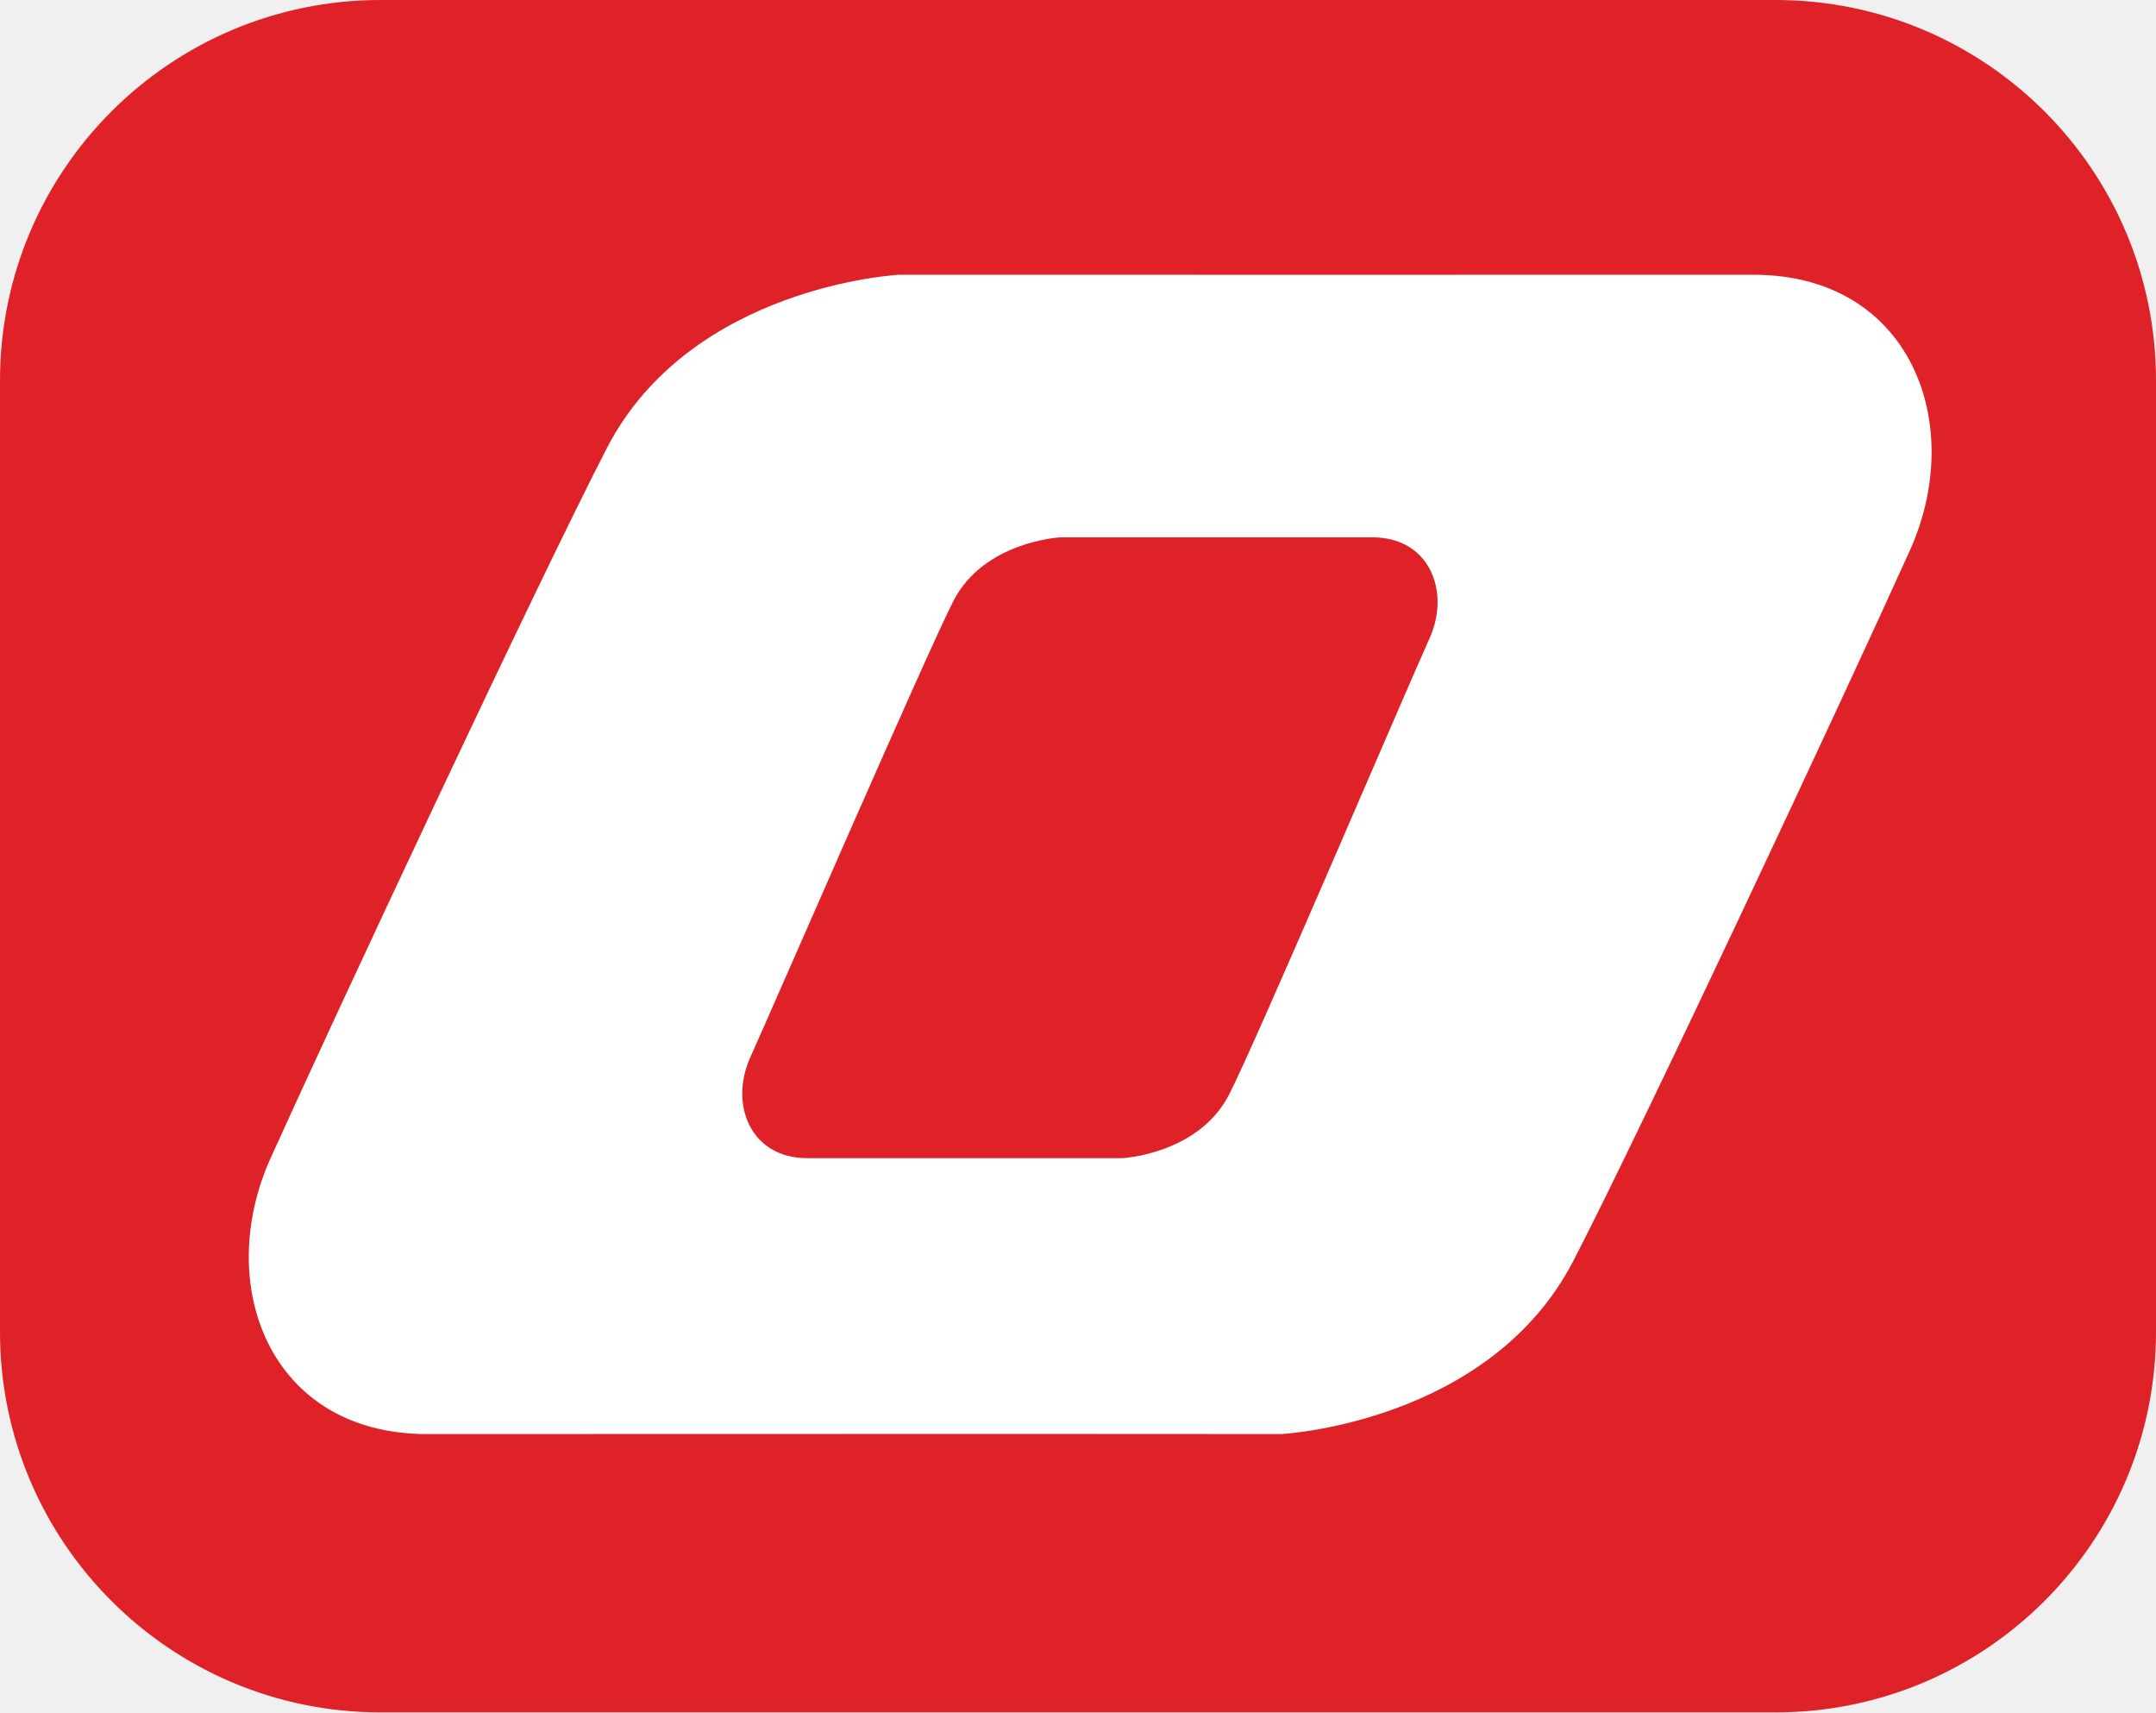
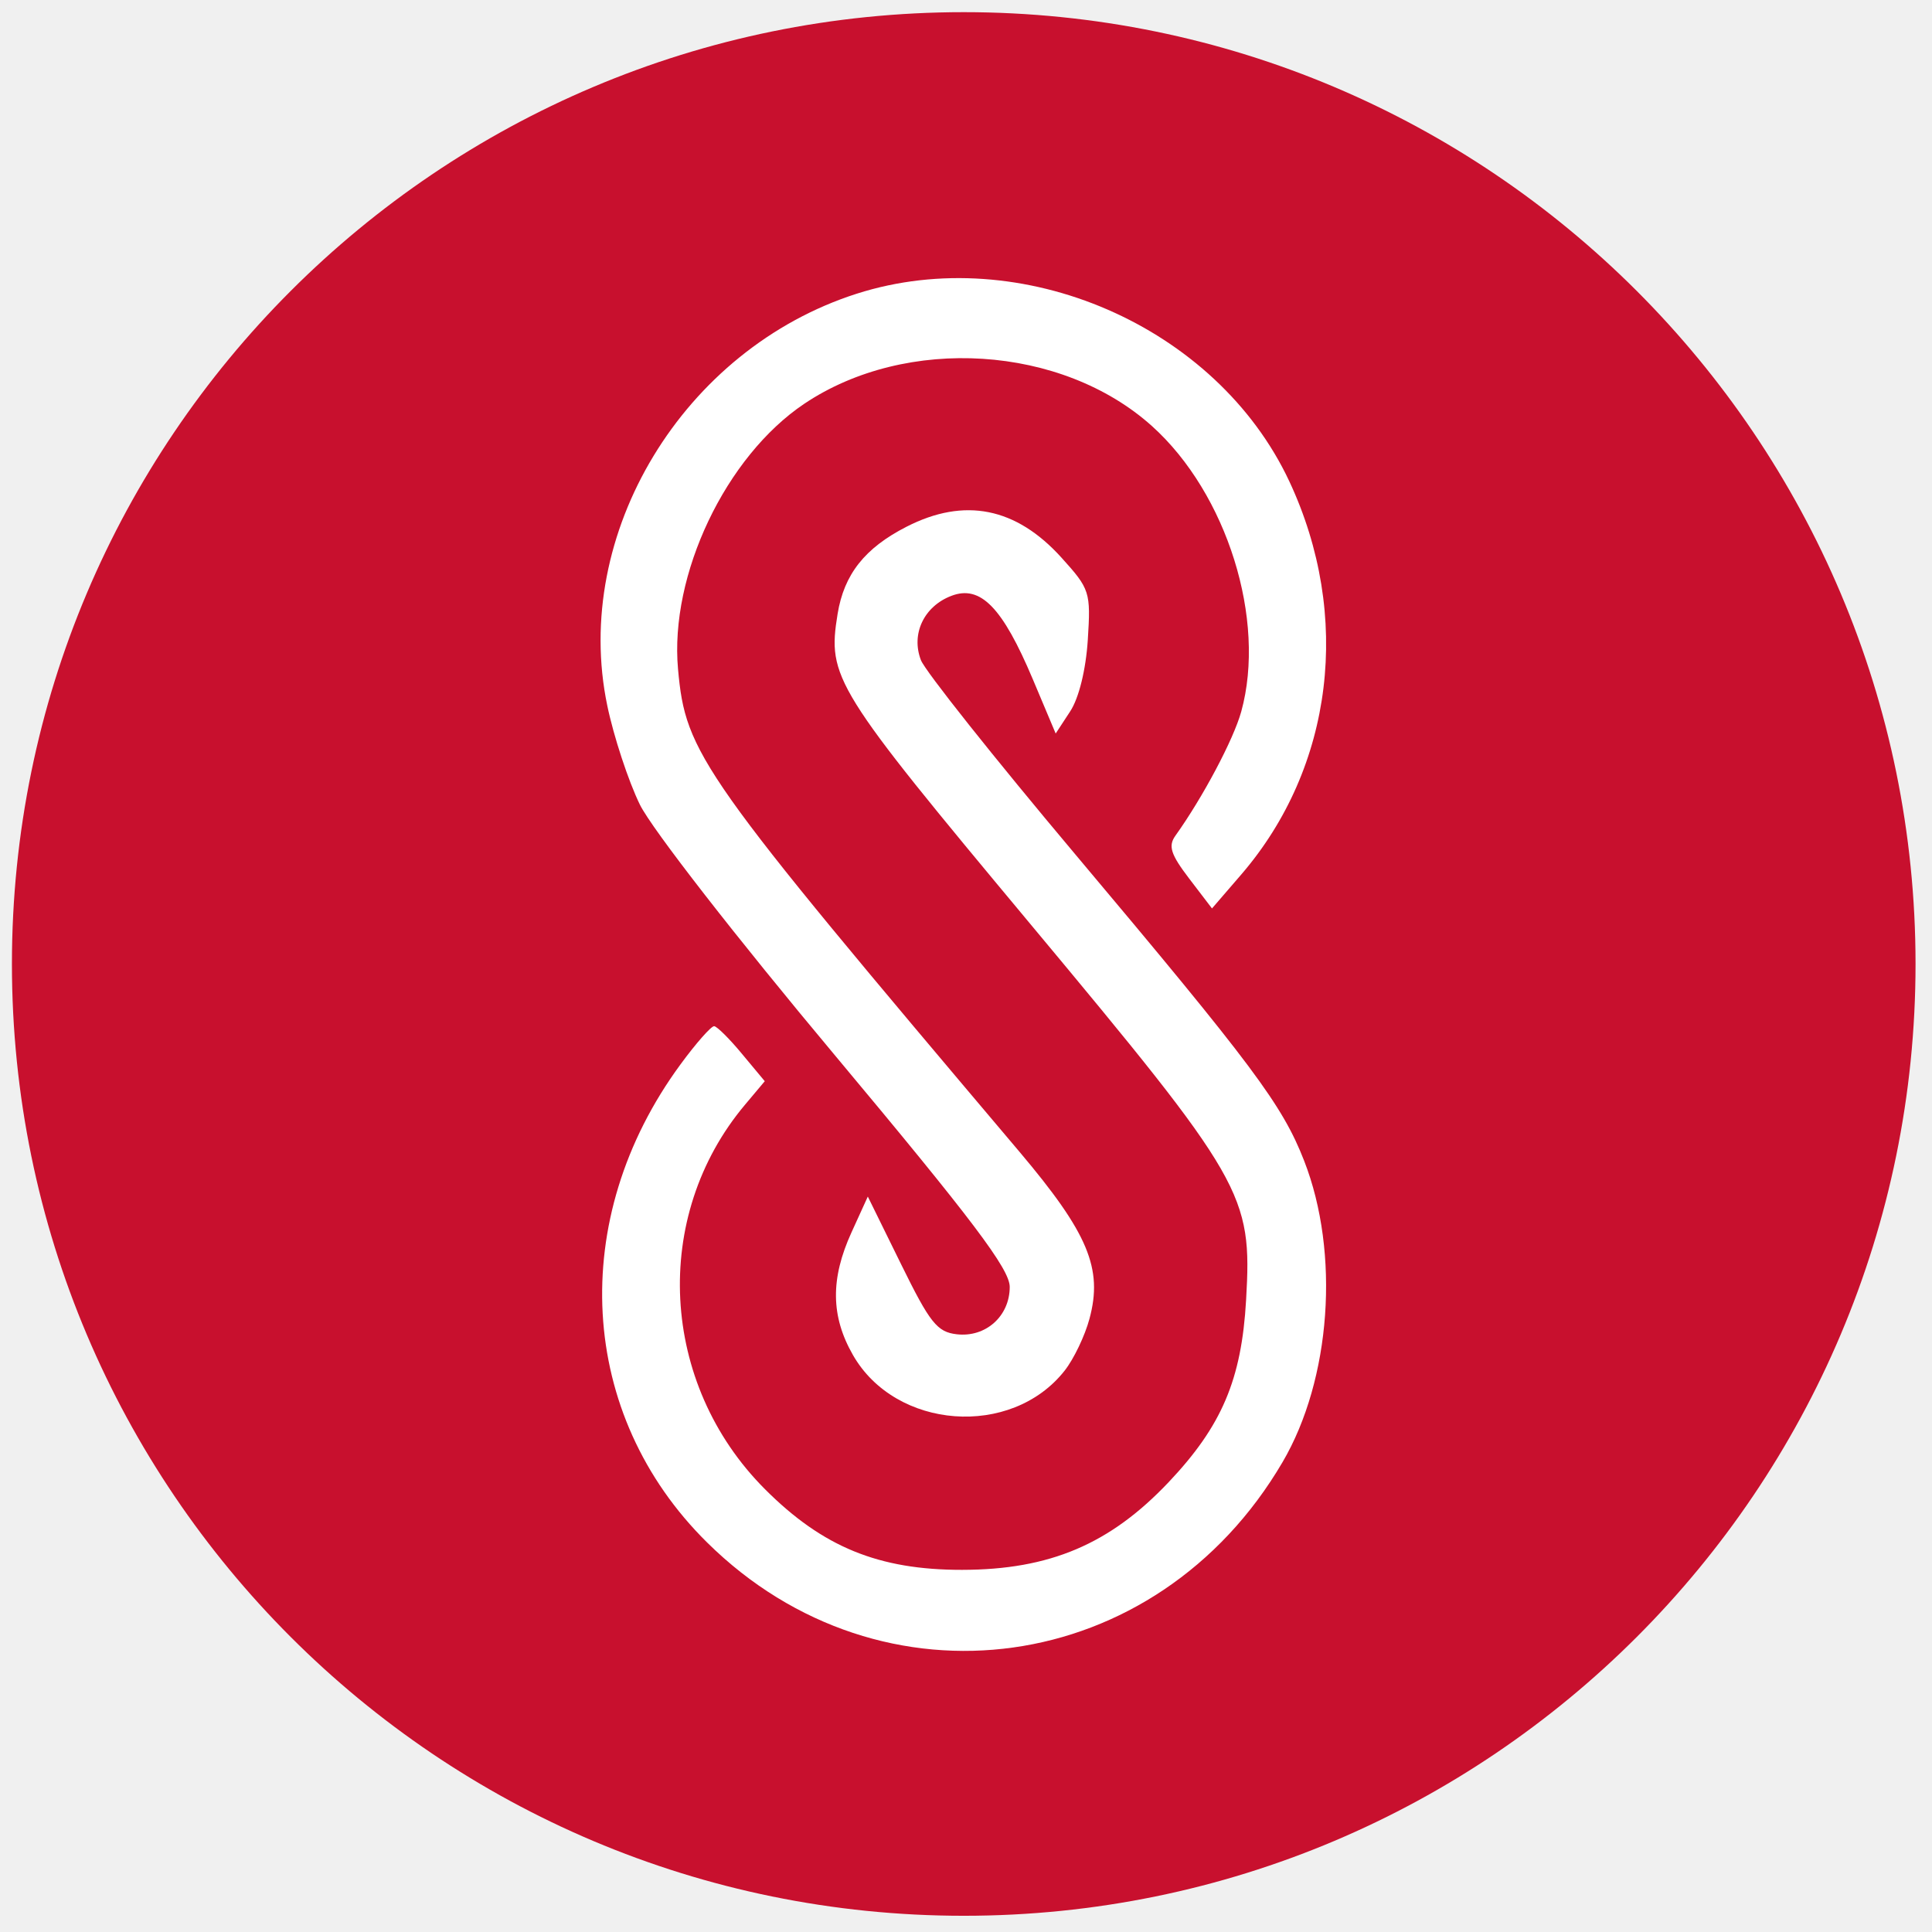
- <svg xmlns="http://www.w3.org/2000/svg" viewBox="372 442 68 54">
-   <rect x="372" y="442" width="68" height="54" rx="12" fill="#DE2227" />
-   <path fill="#FFFFFF" fill-rule="evenodd" d="M 400.363 450.664 C 400.363 450.664 393.793 450.996 391.137 456.137 C 388.934 460.406 382.57 474.012 380.535 478.52 C 378.734 482.508 380.496 487.223 385.465 487.223 C 394.449 487.223 403.426 487.215 412.406 487.223 C 412.406 487.223 418.973 486.891 421.629 481.75 C 423.836 477.48 430.199 463.875 432.234 459.367 C 434.035 455.379 432.27 450.664 427.305 450.664 C 418.32 450.664 409.344 450.668 400.363 450.664 Z M 405.445 458.945 C 405.445 458.945 403.043 459.066 402.074 460.945 C 401.27 462.504 396.406 473.695 395.664 475.344 C 395.004 476.801 395.648 478.523 397.465 478.523 C 400.746 478.523 404.113 478.52 407.395 478.523 C 407.395 478.523 409.793 478.402 410.762 476.523 C 411.57 474.965 416.344 463.77 417.09 462.125 C 417.746 460.668 417.102 458.945 415.289 458.945 C 412.004 458.945 408.727 458.945 405.445 458.945" />
+ <svg xmlns="http://www.w3.org/2000/svg" viewBox="0 0 243 243">
+   <path fill="#C8102E" d="M240.93 121.24C240.93 187.36 187.33 240.96 121.22 240.96C55.10 240.96 1.50 187.36 1.50 121.24C1.50 55.13 55.10 1.53 121.22 1.53C187.33 1.53 240.93 55.13 240.93 121.24Z" />
+   <path fill="#FFFFFF" fill-rule="evenodd" d="M107.76 36.94C85.94 43.92 71.87 67.13 76.38 88.74C77.19 92.65 79.04 98.25 80.48 101.20C81.97 104.24 92.63 117.94 105.06 132.79C122.31 153.42 127.00 159.63 127.00 161.86C127.00 165.54 123.98 168.24 120.34 167.82C117.87 167.54 116.96 166.39 113.33 159.00L109.15 150.50L107.10 155.00C104.44 160.83 104.49 165.55 107.27 170.41C112.64 179.83 127.21 180.91 133.91 172.39C135.06 170.93 136.46 168.00 137.03 165.87C138.74 159.55 136.86 155.09 128.21 144.85C87.95 97.25 86.25 94.85 85.28 84.16C84.20 72.29 91.28 57.42 101.15 50.79C114.02 42.15 133.55 43.40 144.89 53.59C154.33 62.08 159.30 77.97 156.12 89.50C155.15 93.01 151.30 100.27 147.84 105.11C146.91 106.41 147.25 107.46 149.56 110.49L152.44 114.26L156.14 109.97C167.73 96.50 170.06 77.42 162.17 60.55C153.01 40.99 128.45 30.33 107.76 36.94ZM114.02 66.25C108.77 68.93 106.16 72.24 105.35 77.22C104.05 85.24 104.86 86.55 129.52 116.13C156.54 148.54 157.50 150.21 156.73 163.50C156.16 173.51 153.68 179.35 146.99 186.42C139.61 194.22 132.03 197.44 121.00 197.45C110.52 197.46 103.48 194.58 96.22 187.31C82.97 174.05 81.88 152.99 93.72 138.93L96.19 135.99L93.34 132.57C91.78 130.68 90.20 129.11 89.83 129.07C89.47 129.03 87.55 131.20 85.58 133.89C71.30 153.34 72.67 177.94 88.93 194.00C110.90 215.72 145.50 210.89 161.31 183.91C167.42 173.50 168.56 157.61 164.03 146.00C161.30 138.99 157.61 134.04 135.14 107.33C125.04 95.32 116.35 84.39 115.83 83.03C114.56 79.73 116.22 76.25 119.67 74.94C123.32 73.55 126.08 76.38 129.89 85.40L132.78 92.26L134.60 89.48C135.70 87.81 136.58 84.23 136.82 80.47C137.20 74.46 137.09 74.10 133.51 70.14C127.80 63.82 121.31 62.52 114.02 66.25Z" />
</svg>
